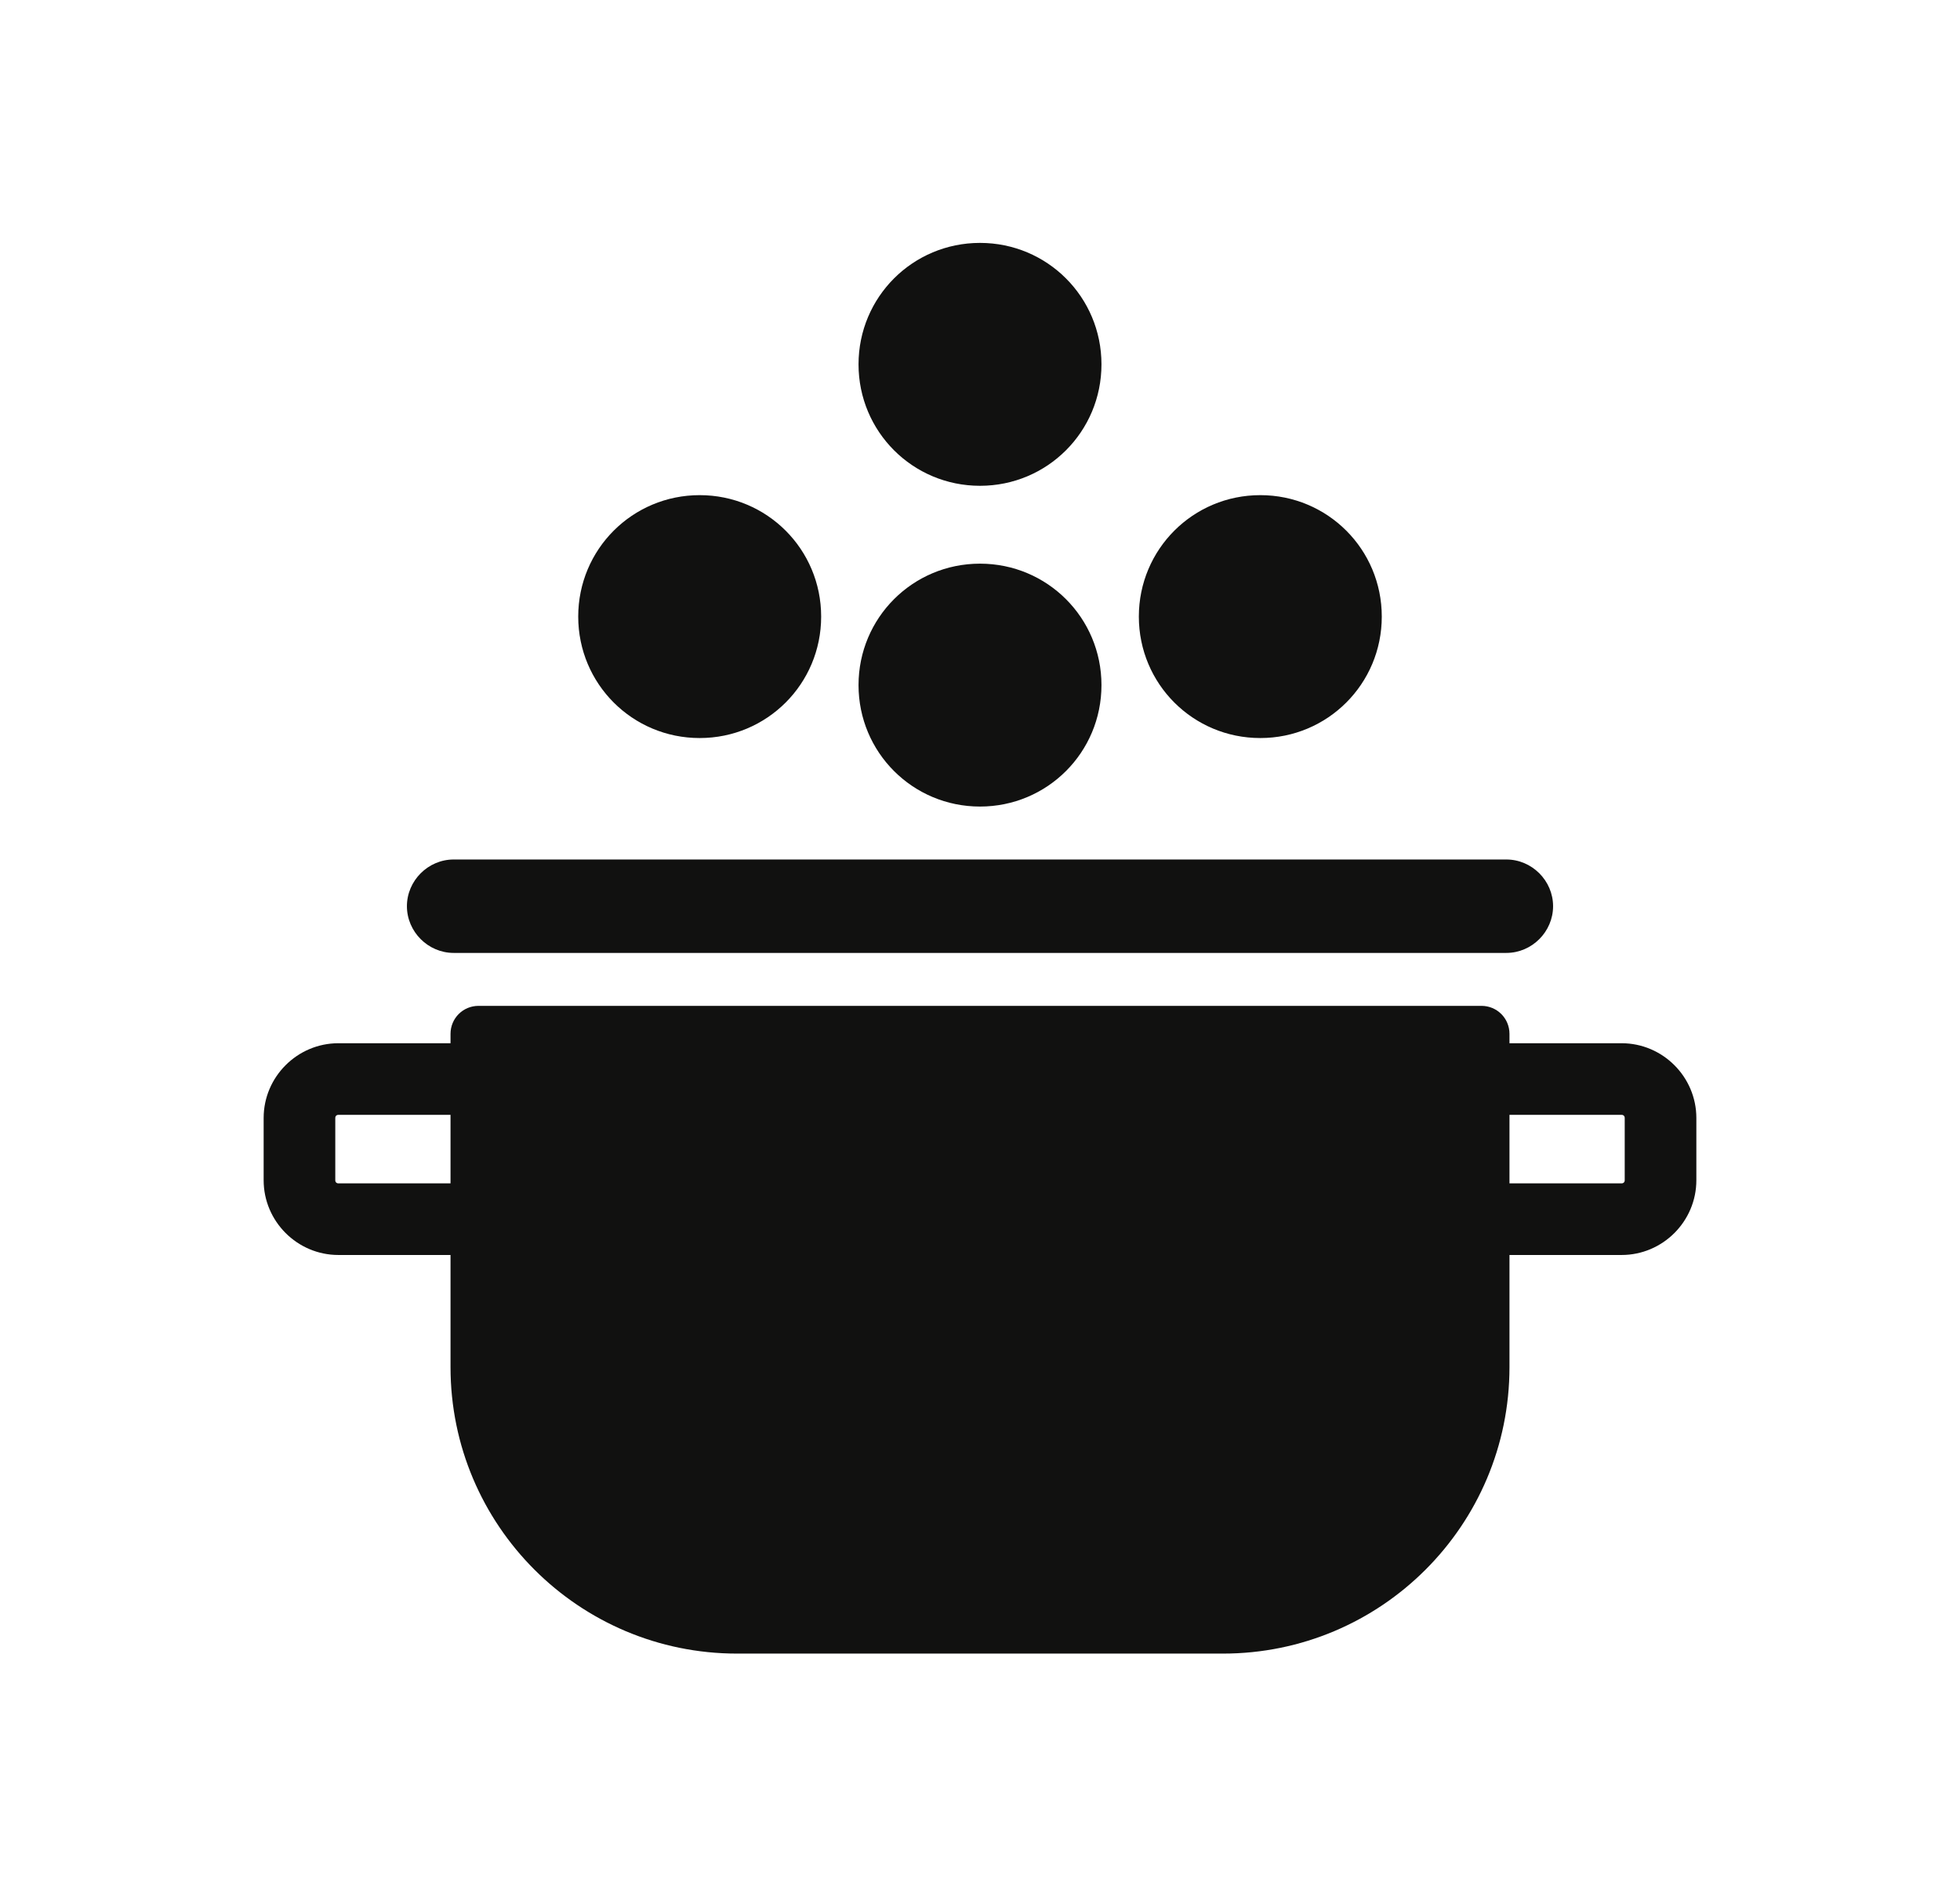
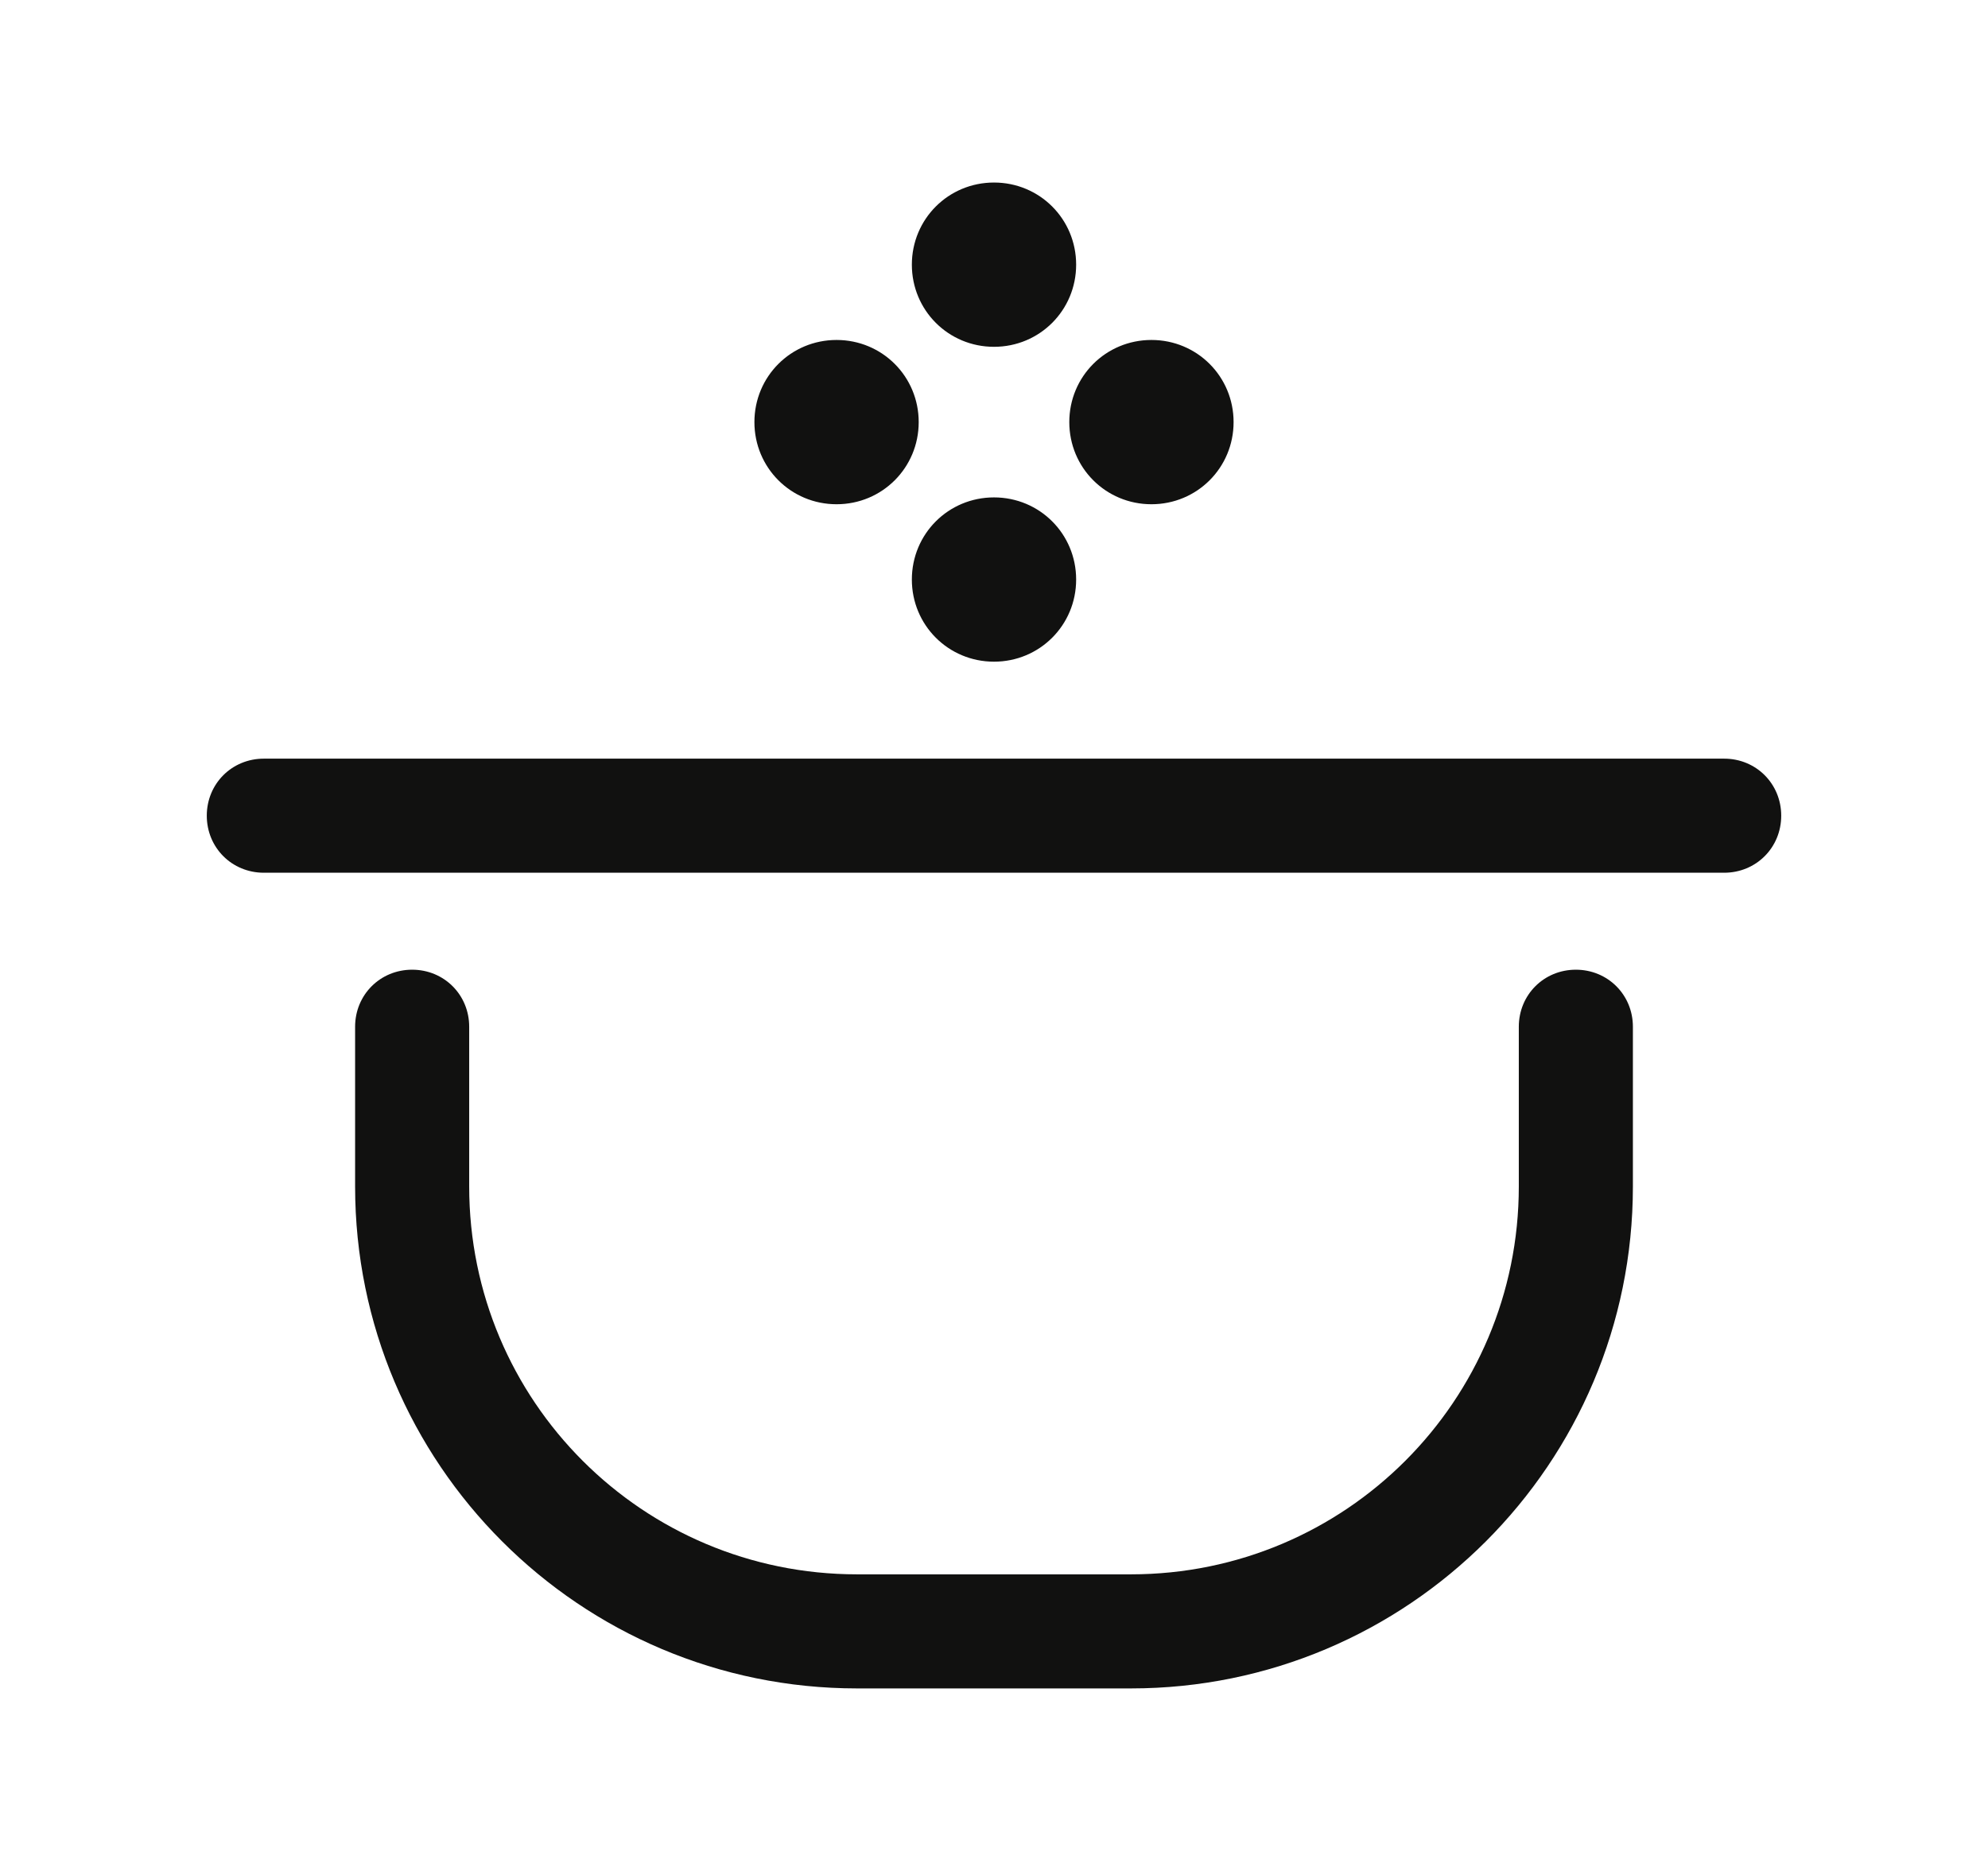
- <svg xmlns="http://www.w3.org/2000/svg" viewBox="0 0 30.80 30.45" width="31" height="30" role="img" aria-label="Base mark">
-   <path fill="#111110" d="M7.35 16.15L23.45 16.15C23.7 16.15 23.9 16.35 23.9 16.6L23.9 21.95C23.9 24.49 21.84 26.55 19.3 26.55L11.5 26.55C8.96 26.55 6.9 24.49 6.9 21.95L6.9 16.6C6.9 16.35 7.1 16.15 7.35 16.15ZM6.95 13.8L23.85 13.8C24.26 13.8 24.6 14.14 24.6 14.55L24.6 14.55C24.6 14.96 24.26 15.3 23.85 15.3L6.95 15.3C6.54 15.3 6.2 14.96 6.2 14.55L6.2 14.55C6.2 14.14 6.54 13.8 6.95 13.8ZM6.9 16.75L5.1 16.75C4.44 16.75 3.9 17.29 3.9 17.95L3.9 18.95C3.9 19.61 4.44 20.15 5.1 20.15L6.9 20.15L6.9 19L5.1 19C5.07 19 5.05 18.98 5.05 18.95L5.05 17.95C5.05 17.92 5.07 17.9 5.1 17.9L6.9 17.9ZM23.9 16.75L23.9 17.9L25.7 17.9C25.73 17.9 25.75 17.92 25.75 17.95L25.75 18.95C25.75 18.98 25.73 19 25.7 19L23.9 19L23.9 20.15L25.7 20.15C26.36 20.15 26.9 19.61 26.9 18.95L26.9 17.95C26.9 17.29 26.36 16.75 25.7 16.75L23.9 16.75ZM17.35 11C17.35 12.08 16.48 12.95 15.4 12.95C14.32 12.95 13.45 12.08 13.45 11C13.45 9.92 14.32 9.05 15.4 9.05C16.48 9.05 17.35 9.92 17.35 11ZM12.85 9.9C12.85 10.98 11.98 11.85 10.9 11.85C9.82 11.85 8.95 10.98 8.95 9.9C8.95 8.82 9.82 7.95 10.9 7.95C11.98 7.95 12.85 8.82 12.85 9.9ZM21.85 9.9C21.85 10.98 20.98 11.85 19.9 11.85C18.82 11.85 17.95 10.98 17.95 9.9C17.95 8.82 18.82 7.95 19.9 7.95C20.98 7.95 21.85 8.82 21.85 9.9ZM17.35 5.85C17.35 6.93 16.48 7.8 15.4 7.8C14.32 7.8 13.45 6.93 13.45 5.85C13.45 4.77 14.32 3.9 15.4 3.9C16.48 3.9 17.35 4.77 17.35 5.85Z" />
+ <svg xmlns="http://www.w3.org/2000/svg" viewBox="0 0 17.00 16.40" width="17" height="16" role="img" aria-label="Base mark">
+   <path fill="#111110" d="M2.1 6.65L14.9 6.65C15.18 6.65 15.4 6.87 15.4 7.15L15.4 7.15C15.4 7.43 15.18 7.65 14.9 7.65L2.1 7.65C1.82 7.65 1.6 7.43 1.6 7.15L1.6 7.15C1.6 6.87 1.82 6.65 2.1 6.65ZM2.9 9L2.9 10.4C2.9 12.83 4.87 14.8 7.3 14.8L9.7 14.8C12.13 14.8 14.1 12.83 14.1 10.4L14.1 9C14.1 8.72 13.88 8.5 13.6 8.5C13.32 8.5 13.1 8.72 13.1 9L13.1 10.4C13.1 12.28 11.58 13.8 9.7 13.8L7.3 13.8C5.42 13.8 3.9 12.28 3.9 10.4L3.9 9C3.9 8.72 3.68 8.5 3.4 8.5C3.12 8.5 2.9 8.72 2.9 9ZM9.22 5.08C9.22 5.48 8.9 5.8 8.5 5.8C8.1 5.8 7.78 5.48 7.78 5.08C7.78 4.68 8.1 4.36 8.5 4.36C8.9 4.36 9.22 4.68 9.22 5.08ZM7.84 3.7C7.84 4.1 7.52 4.42 7.12 4.42C6.72 4.42 6.4 4.1 6.4 3.7C6.4 3.3 6.72 2.98 7.12 2.98C7.52 2.98 7.84 3.3 7.84 3.7ZM10.6 3.7C10.6 4.1 10.28 4.42 9.88 4.42C9.48 4.42 9.16 4.1 9.16 3.7C9.16 3.3 9.48 2.98 9.88 2.98C10.28 2.98 10.6 3.3 10.6 3.7ZM9.22 2.32C9.22 2.72 8.9 3.04 8.5 3.04C8.1 3.04 7.78 2.72 7.78 2.32C7.78 1.92 8.1 1.6 8.5 1.6C8.9 1.6 9.22 1.92 9.22 2.32Z" />
</svg>
